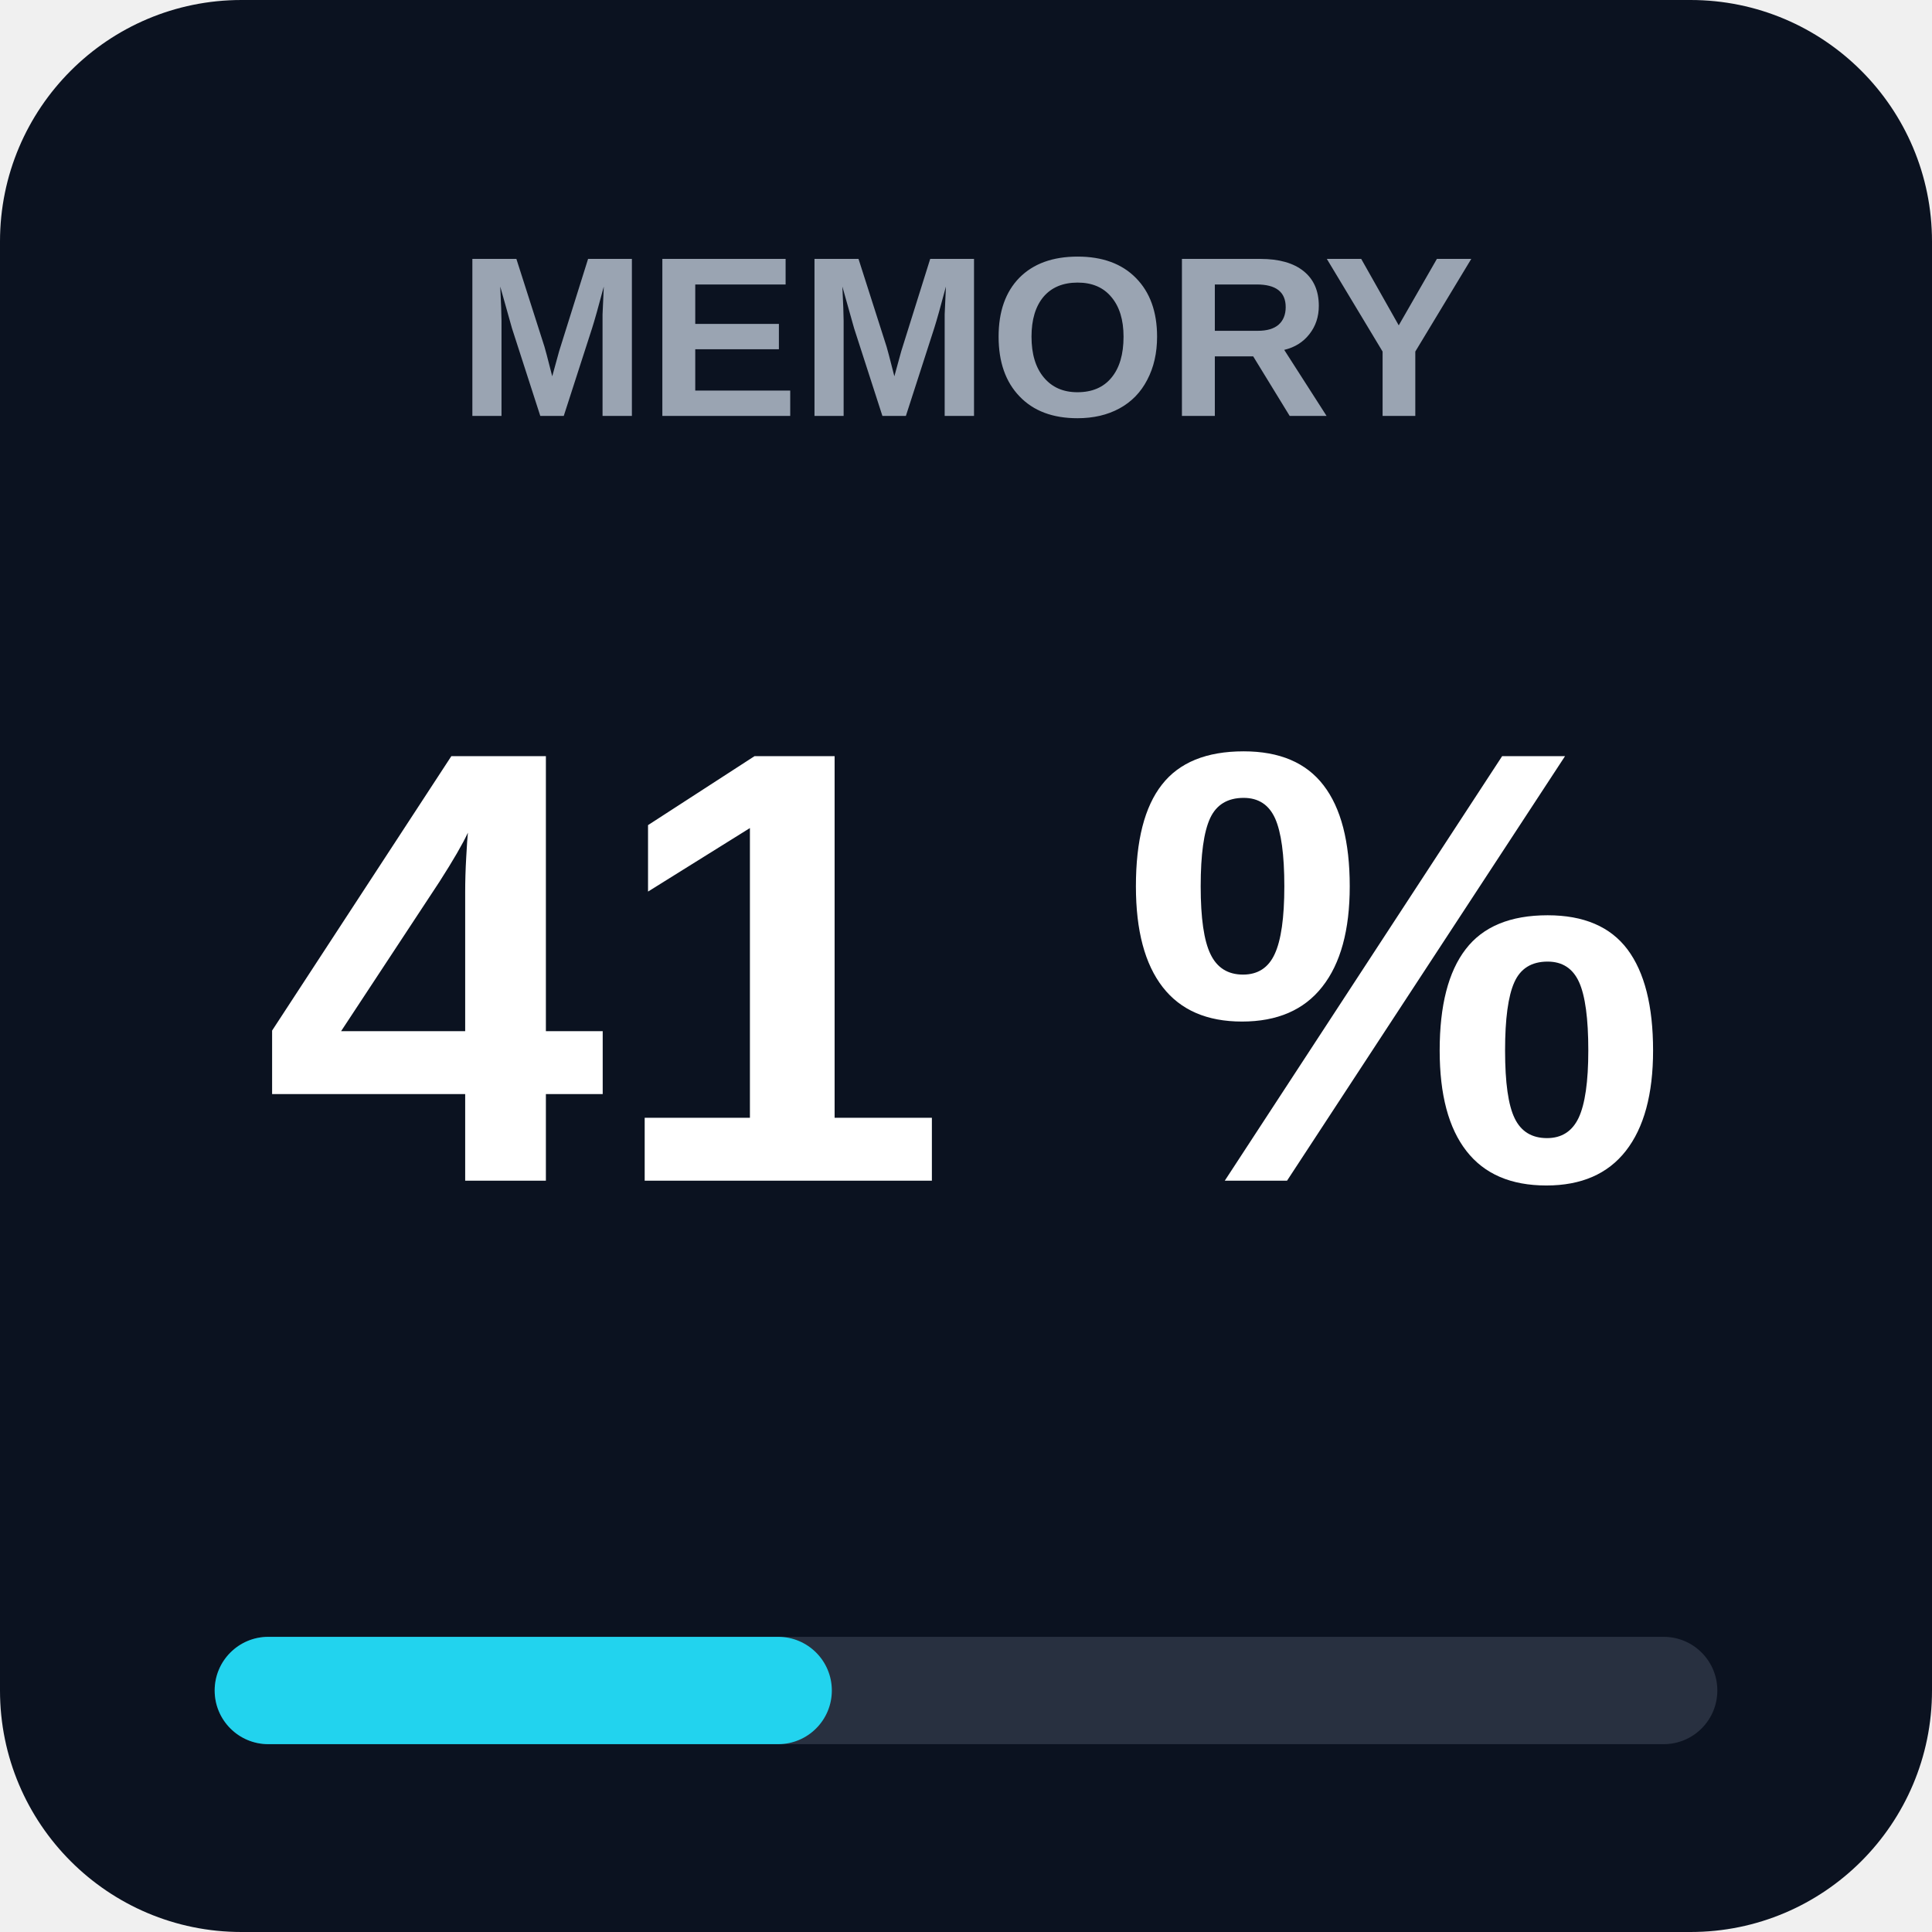
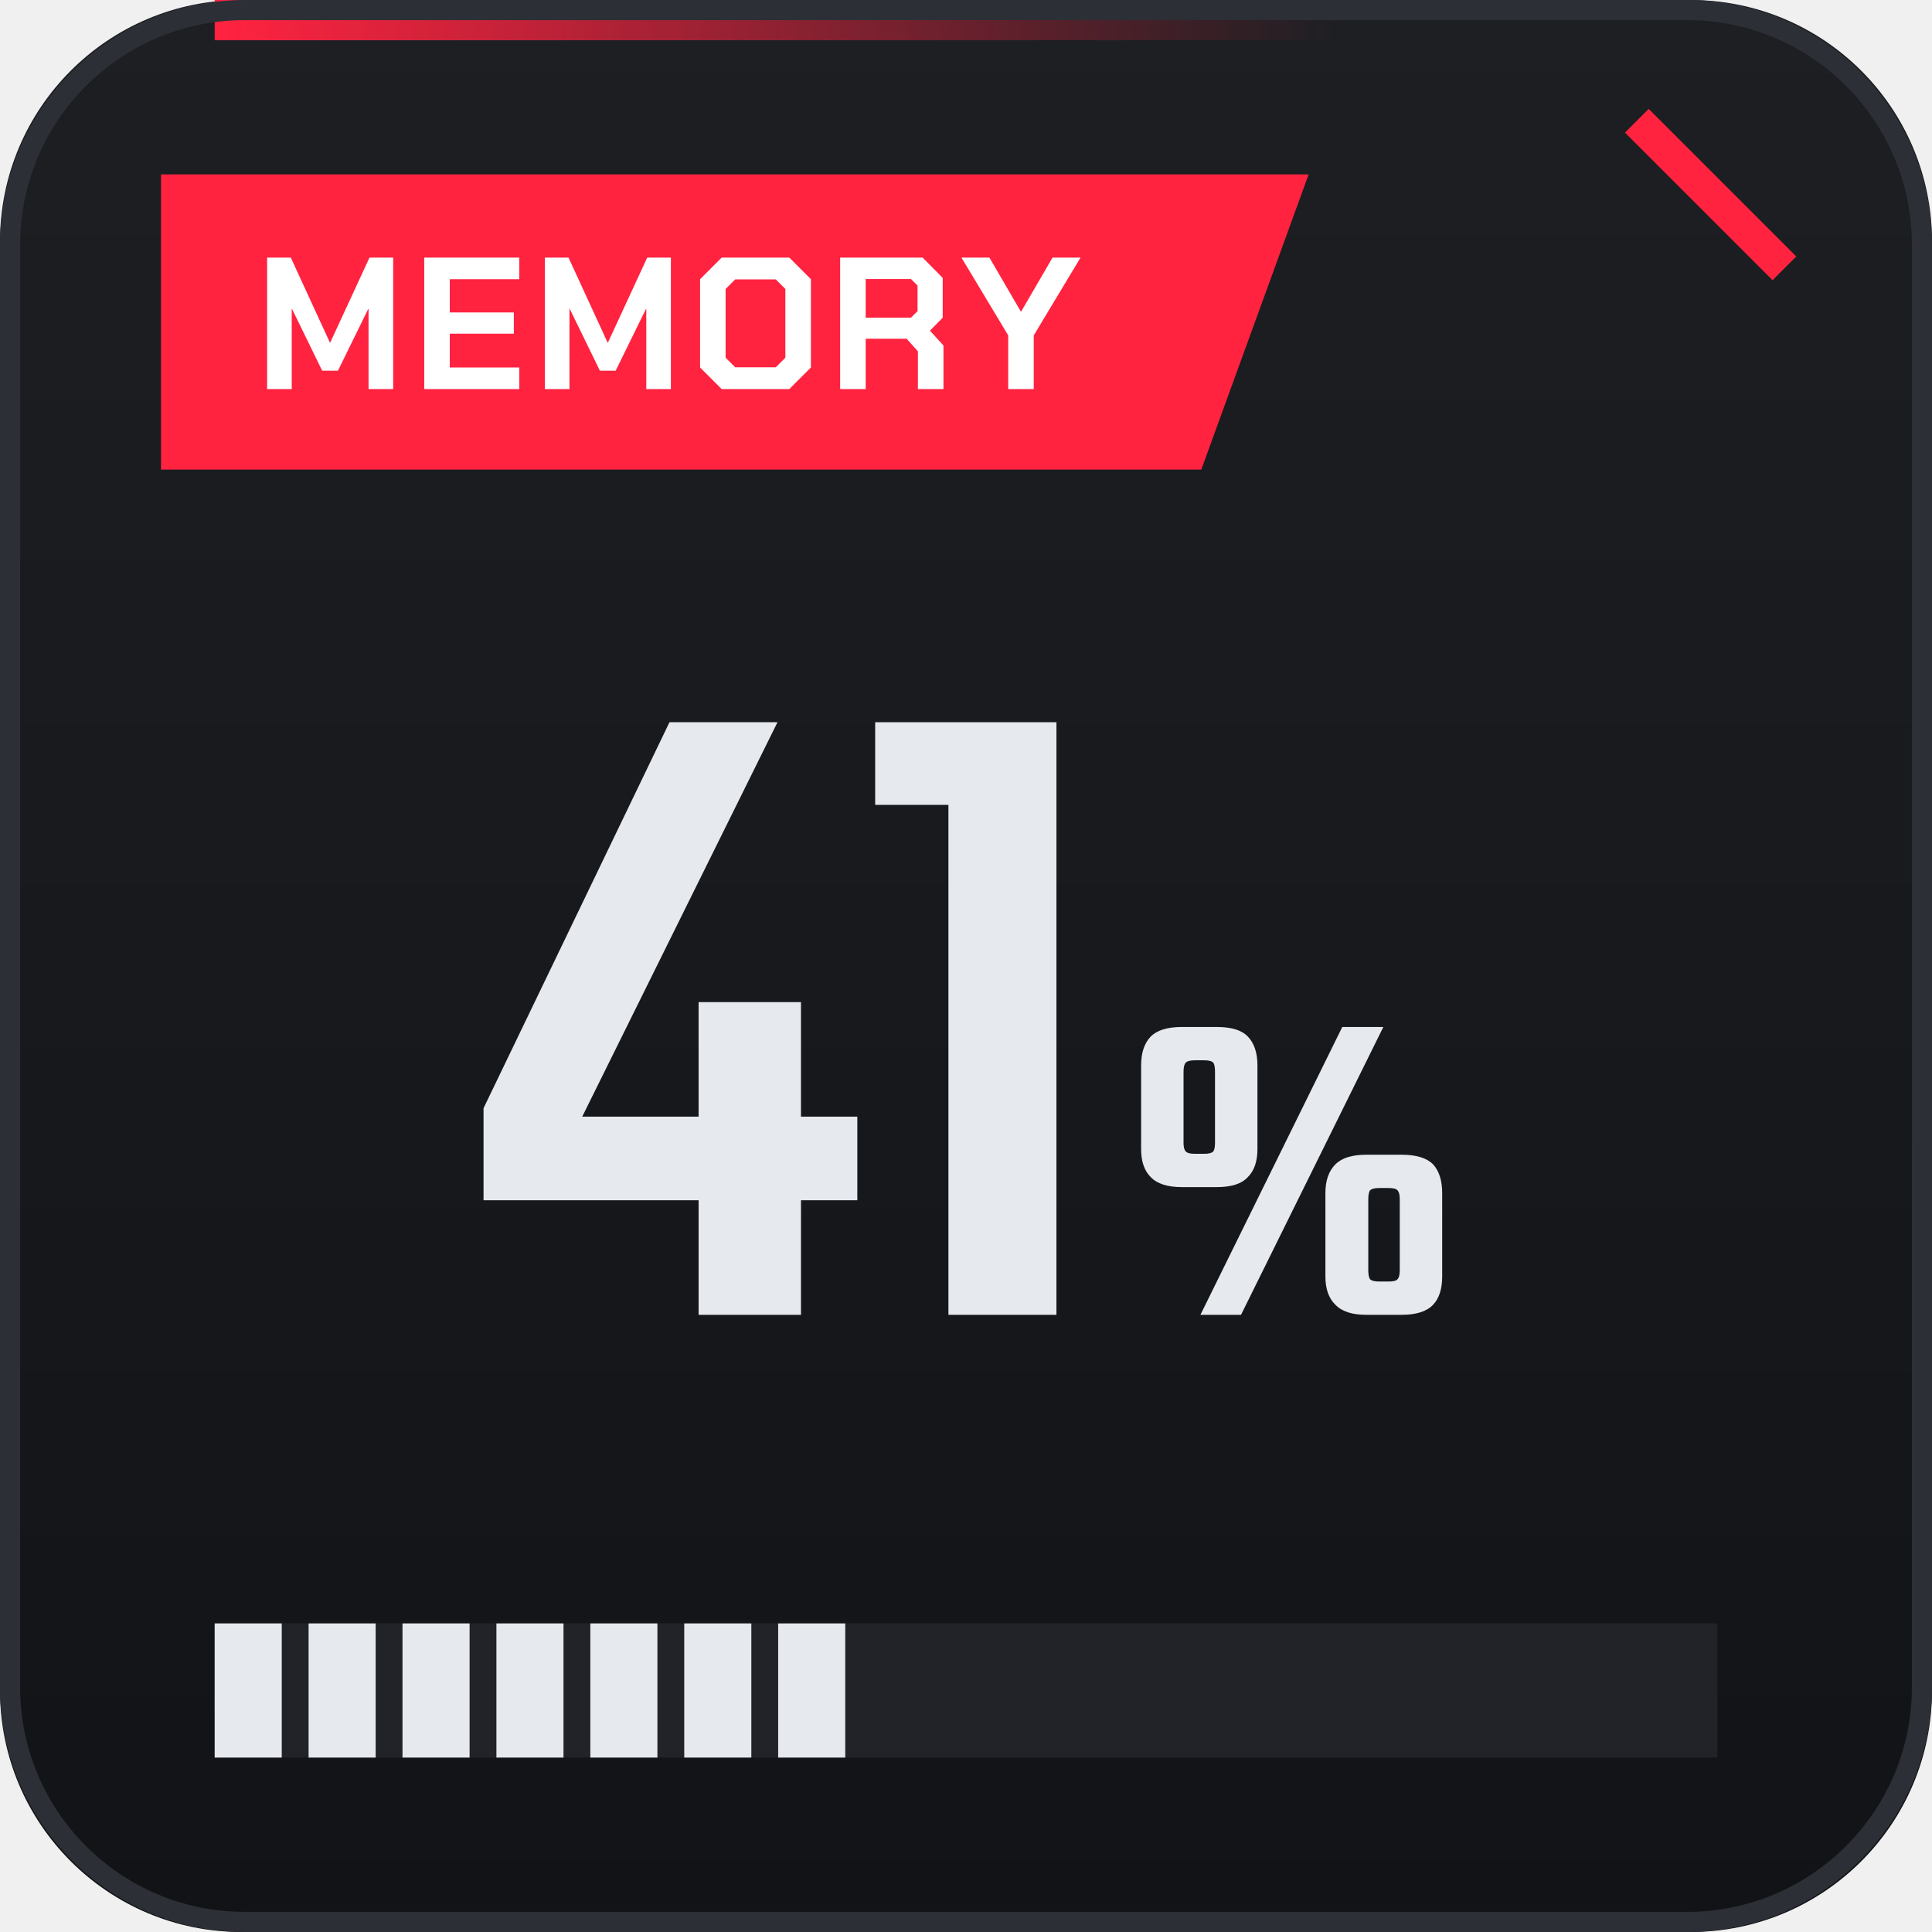
<svg xmlns="http://www.w3.org/2000/svg" width="144" height="144" viewBox="0 0 144 144">
-   <rect width="144" height="144" rx="18" fill="rgb(11,18,32)" />
-   <text x="72" y="31" text-anchor="middle" font-family="Segoe UI, Arial, sans-serif" font-size="17" font-weight="600" fill="rgb(154,164,178)">MEMORY</text>
-   <text x="72" y="88" text-anchor="middle" font-family="Segoe UI, Arial, sans-serif" font-size="46" font-weight="700" fill="rgb(255,255,255)">41 %</text>
-   <rect x="16" y="122" width="112" height="8" rx="4" fill="rgb(40,48,64)" />
-   <rect x="16" y="122" width="46" height="8" rx="4" fill="rgb(34,211,238)" />
+   <defs>
+     <linearGradient id="f" x1="0" y1="0" x2="0" y2="1">
+       <stop offset="0" stop-color="#1d1f23" />
+       <stop offset="1" stop-color="#121316" />
+     </linearGradient>
+     <linearGradient id="t" x1="0" y1="0" x2="1" y2="0">
+       <stop offset="0" stop-color="#ff2340" />
+       <stop offset="0.75" stop-color="#ff2340" stop-opacity="0" />
+     </linearGradient>
+   </defs>
+   <rect width="144" height="144" rx="18" fill="url(#f)" />
+   <rect x="16" y="0" width="112" height="3" fill="url(#t)" />
+   <line x1="122" y1="9" x2="133" y2="20" stroke="#ff2340" stroke-width="2.5" />
+   <rect x="0.75" y="0.75" width="142.5" height="142.5" rx="17.5" fill="none" stroke="#2c2f35" stroke-width="1.5" />
+   <polygon points="12,13 97.538,13 89.538,35 12,35" fill="#ff2340" />
+   <path transform="matrix(0.014 0 0 -0.014 19 29)" d="M65 700H191L399 248H401L610 700H736V0H605V426H603L442 98H358L198 426H196V0H65Z" fill="#ffffff" />
+   <path transform="matrix(0.014 0 0 -0.014 30.71 29)" d="M65 700H571V585H201V408H542V295H201V115H571V0H65Z" fill="#ffffff" />
+   <path transform="matrix(0.014 0 0 -0.014 39.7 29)" d="M65 700H191L399 248H401L610 700H736V0H605V426H603L442 98H358L198 426H196V0H65Z" fill="#ffffff" />
+   <path transform="matrix(0.014 0 0 -0.014 51.41 29)" d="M55 115V585L170 700H530L645 585V115L530 0H170ZM458 116 509 167V533L458 584H242L191 533V167L242 116Z" fill="#ffffff" />
+   <path transform="matrix(0.014 0 0 -0.014 61.71 29)" d="M615 232V0H479V201L419 268H201V0H65V700H504L611 592V380L543 311ZM201 380H442L477 415V551L442 586H201Z" fill="#ffffff" />
+   <path transform="matrix(0.014 0 0 -0.014 71.66 29)" d="M249 286 0 700H149L316 413H318L485 700H634L385 286V0H249Z" fill="#ffffff" />
+   <path transform="matrix(0.07 0 0 -0.07 35.55 98)" d="M46 122V211H405V122ZM7 122V220L205 631H320L68 122ZM236 333H345V0H236Z" fill="#e6e9ee" />
+   <path transform="matrix(0.07 0 0 -0.07 63.9 98)" d="M163 631V543H19V631ZM97 631H212V0H97Z" fill="#e6e9ee" />
+   <path transform="matrix(0.034 0 0 -0.034 84.1 98)" d="M283 547V363Q283 323 262 302Q242 280 194 280H117Q70 280 49 302Q28 323 28 363V547Q28 588 49 610Q70 631 117 631H194Q242 631 262 610Q283 588 283 547ZM688 267V84Q688 43 668 22Q647 0 599 0H522Q475 0 454 22Q432 43 432 84V267Q432 308 454 330Q475 351 522 351H599Q647 351 668 330Q688 308 688 267ZM190 377V533Q190 548 186 553Q181 558 166 558H146Q131 558 126 553Q121 548 121 533V377Q121 363 126 358Q131 353 146 353H166Q181 353 186 358Q190 363 190 377ZM595 98V253Q595 268 590 273Q586 278 570 278H550Q535 278 530 273Q526 268 526 253V98Q526 83 530 78Q535 73 550 73H570Q586 73 590 78Q595 83 595 98ZM469 631H559L247 0H158Z" fill="#e6e9ee" />
+   <rect x="16" y="121" width="112" height="10" fill="#212328" />
+   <rect x="16" y="121" width="5" height="10" fill="#e6e9ee" />
+   <rect x="23" y="121" width="5" height="10" fill="#e6e9ee" />
+   <rect x="30" y="121" width="5" height="10" fill="#e6e9ee" />
+   <rect x="37" y="121" width="5" height="10" fill="#e6e9ee" />
+   <rect x="44" y="121" width="5" height="10" fill="#e6e9ee" />
+   <rect x="51" y="121" width="5" height="10" fill="#e6e9ee" />
+   <rect x="58" y="121" width="5" height="10" fill="#e6e9ee" />
</svg>
